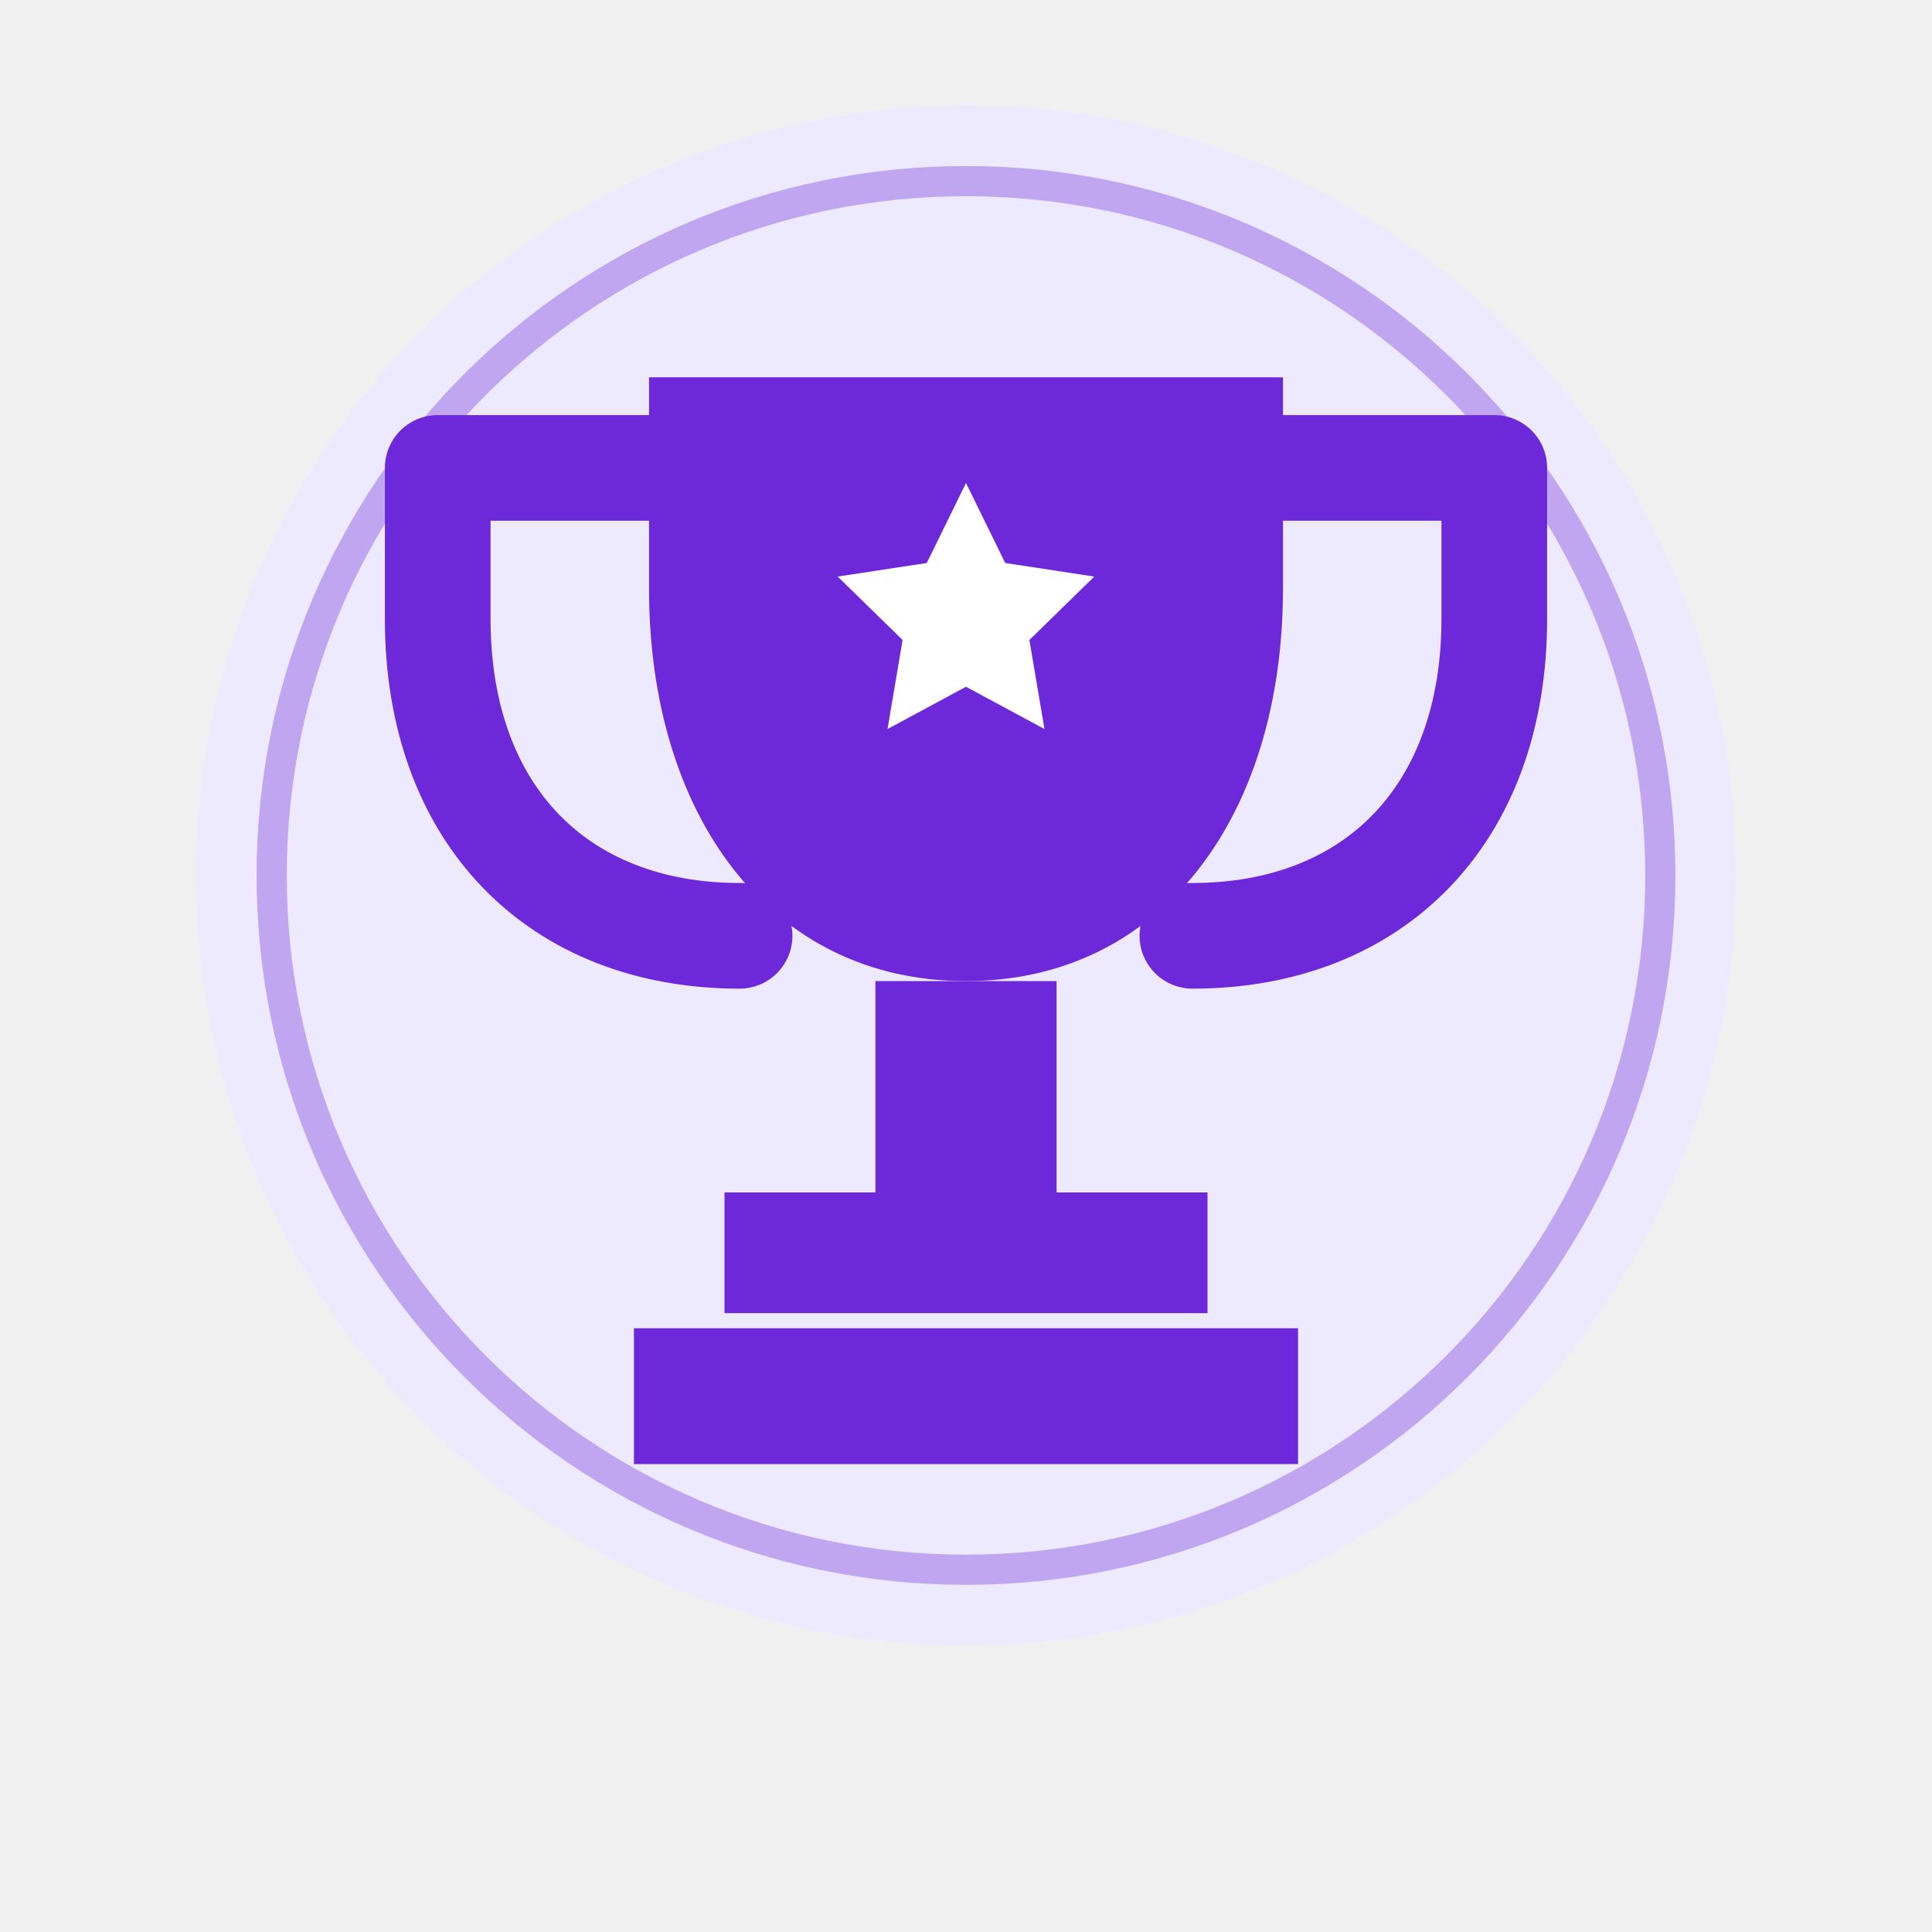
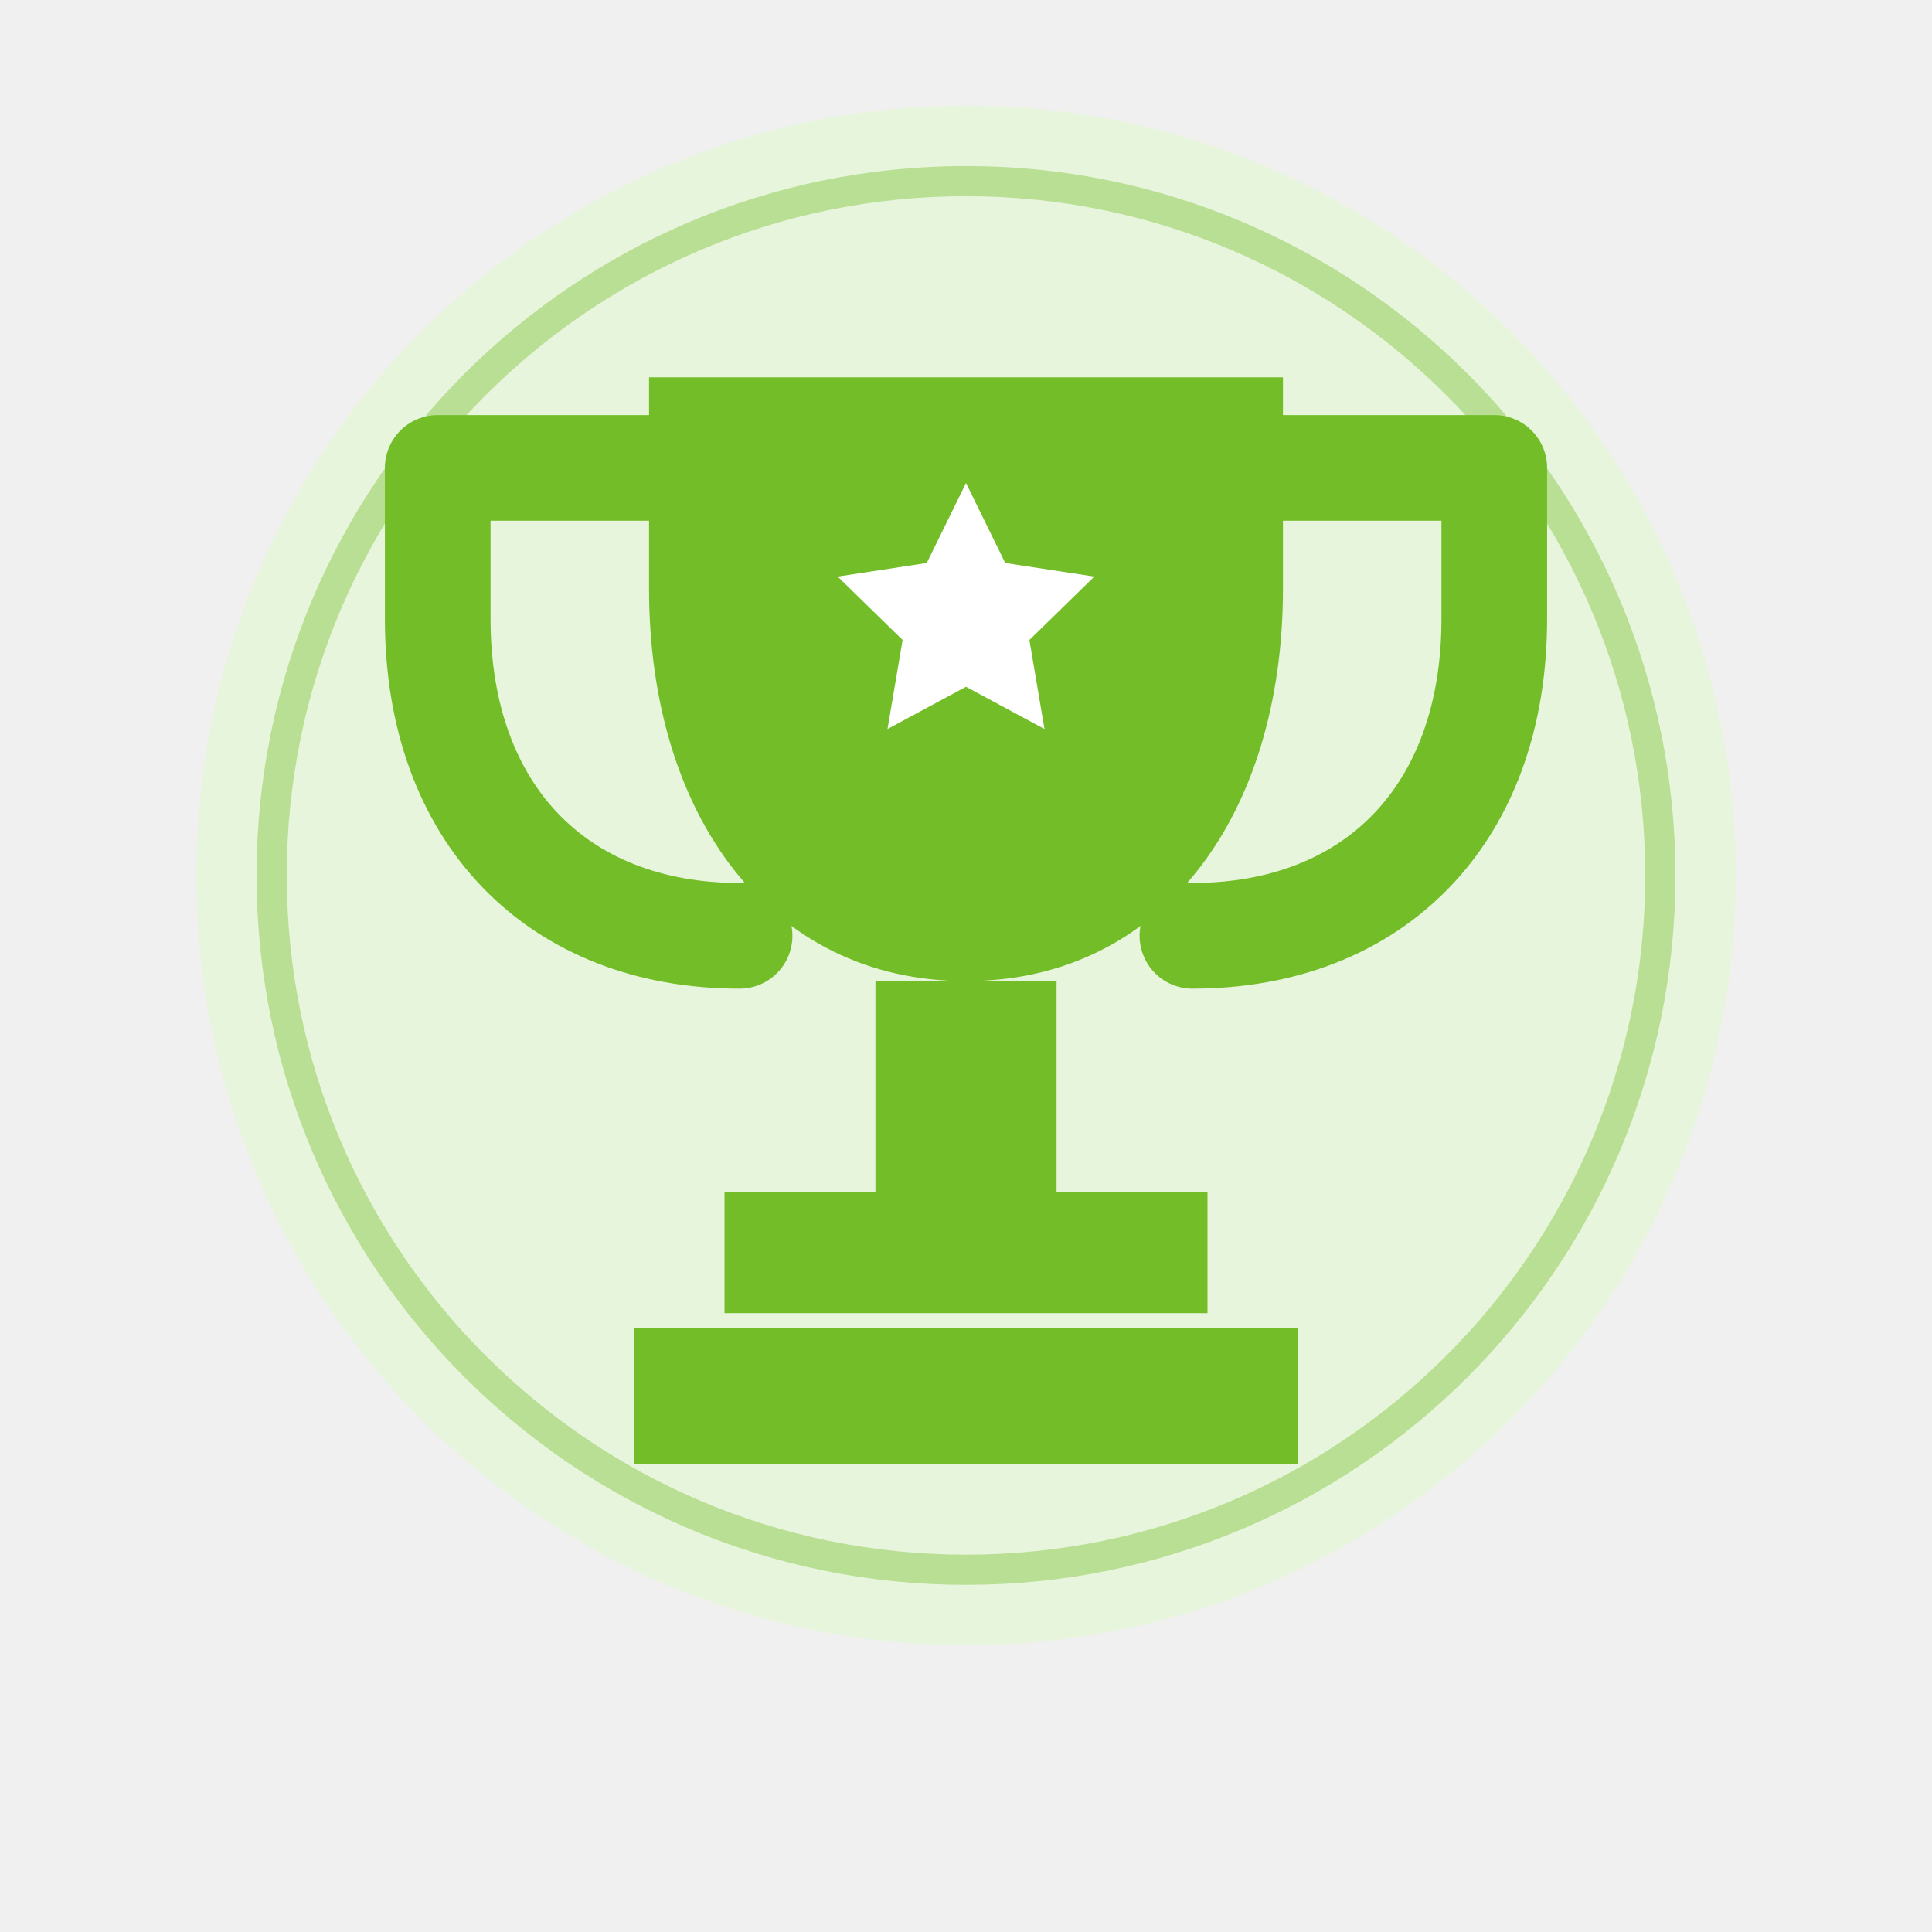
<svg xmlns="http://www.w3.org/2000/svg" viewBox="0 0 128 128" role="img" aria-label="Award trophy badge">
-   <circle cx="64" cy="58" r="51" fill="#ede9fe" />
-   <circle cx="64" cy="58" r="46" fill="none" stroke="#6d28d9" stroke-opacity=".35" stroke-width="2" />
-   <path d="M43 25h42v14c0 15-8 26-21 26S43 54 43 39V25Z" fill="#6d28d9" />
-   <path d="M43 31H29v10c0 13 8 21 20 21M85 31h14v10c0 13-8 21-20 21" fill="none" stroke="#6d28d9" stroke-width="7" stroke-linecap="round" stroke-linejoin="round" />
-   <path d="M58 65h12v14H58zM48 79h32v8H48zM42 88h44v9H42z" fill="#6d28d9" />
+   <circle cx="64" cy="58" r="51" fill="#e8f5dd" />
+   <circle cx="64" cy="58" r="46" fill="none" stroke="#73be28" stroke-opacity=".4" stroke-width="2" />
+   <path d="M43 25h42v14c0 15-8 26-21 26S43 54 43 39V25Z" fill="#73be28" />
+   <path d="M43 31H29v10c0 13 8 21 20 21M85 31h14v10c0 13-8 21-20 21" fill="none" stroke="#73be28" stroke-width="7" stroke-linecap="round" stroke-linejoin="round" />
+   <path d="M58 65h12v14H58zM48 79h32v8H48zM42 88h44v9H42z" fill="#73be28" />
  <path d="m64 32 2.6 5.3 5.9.9-4.3 4.2 1 5.9-5.2-2.8-5.2 2.8 1-5.9-4.3-4.2 5.9-.9L64 32Z" fill="#fff" />
</svg>
